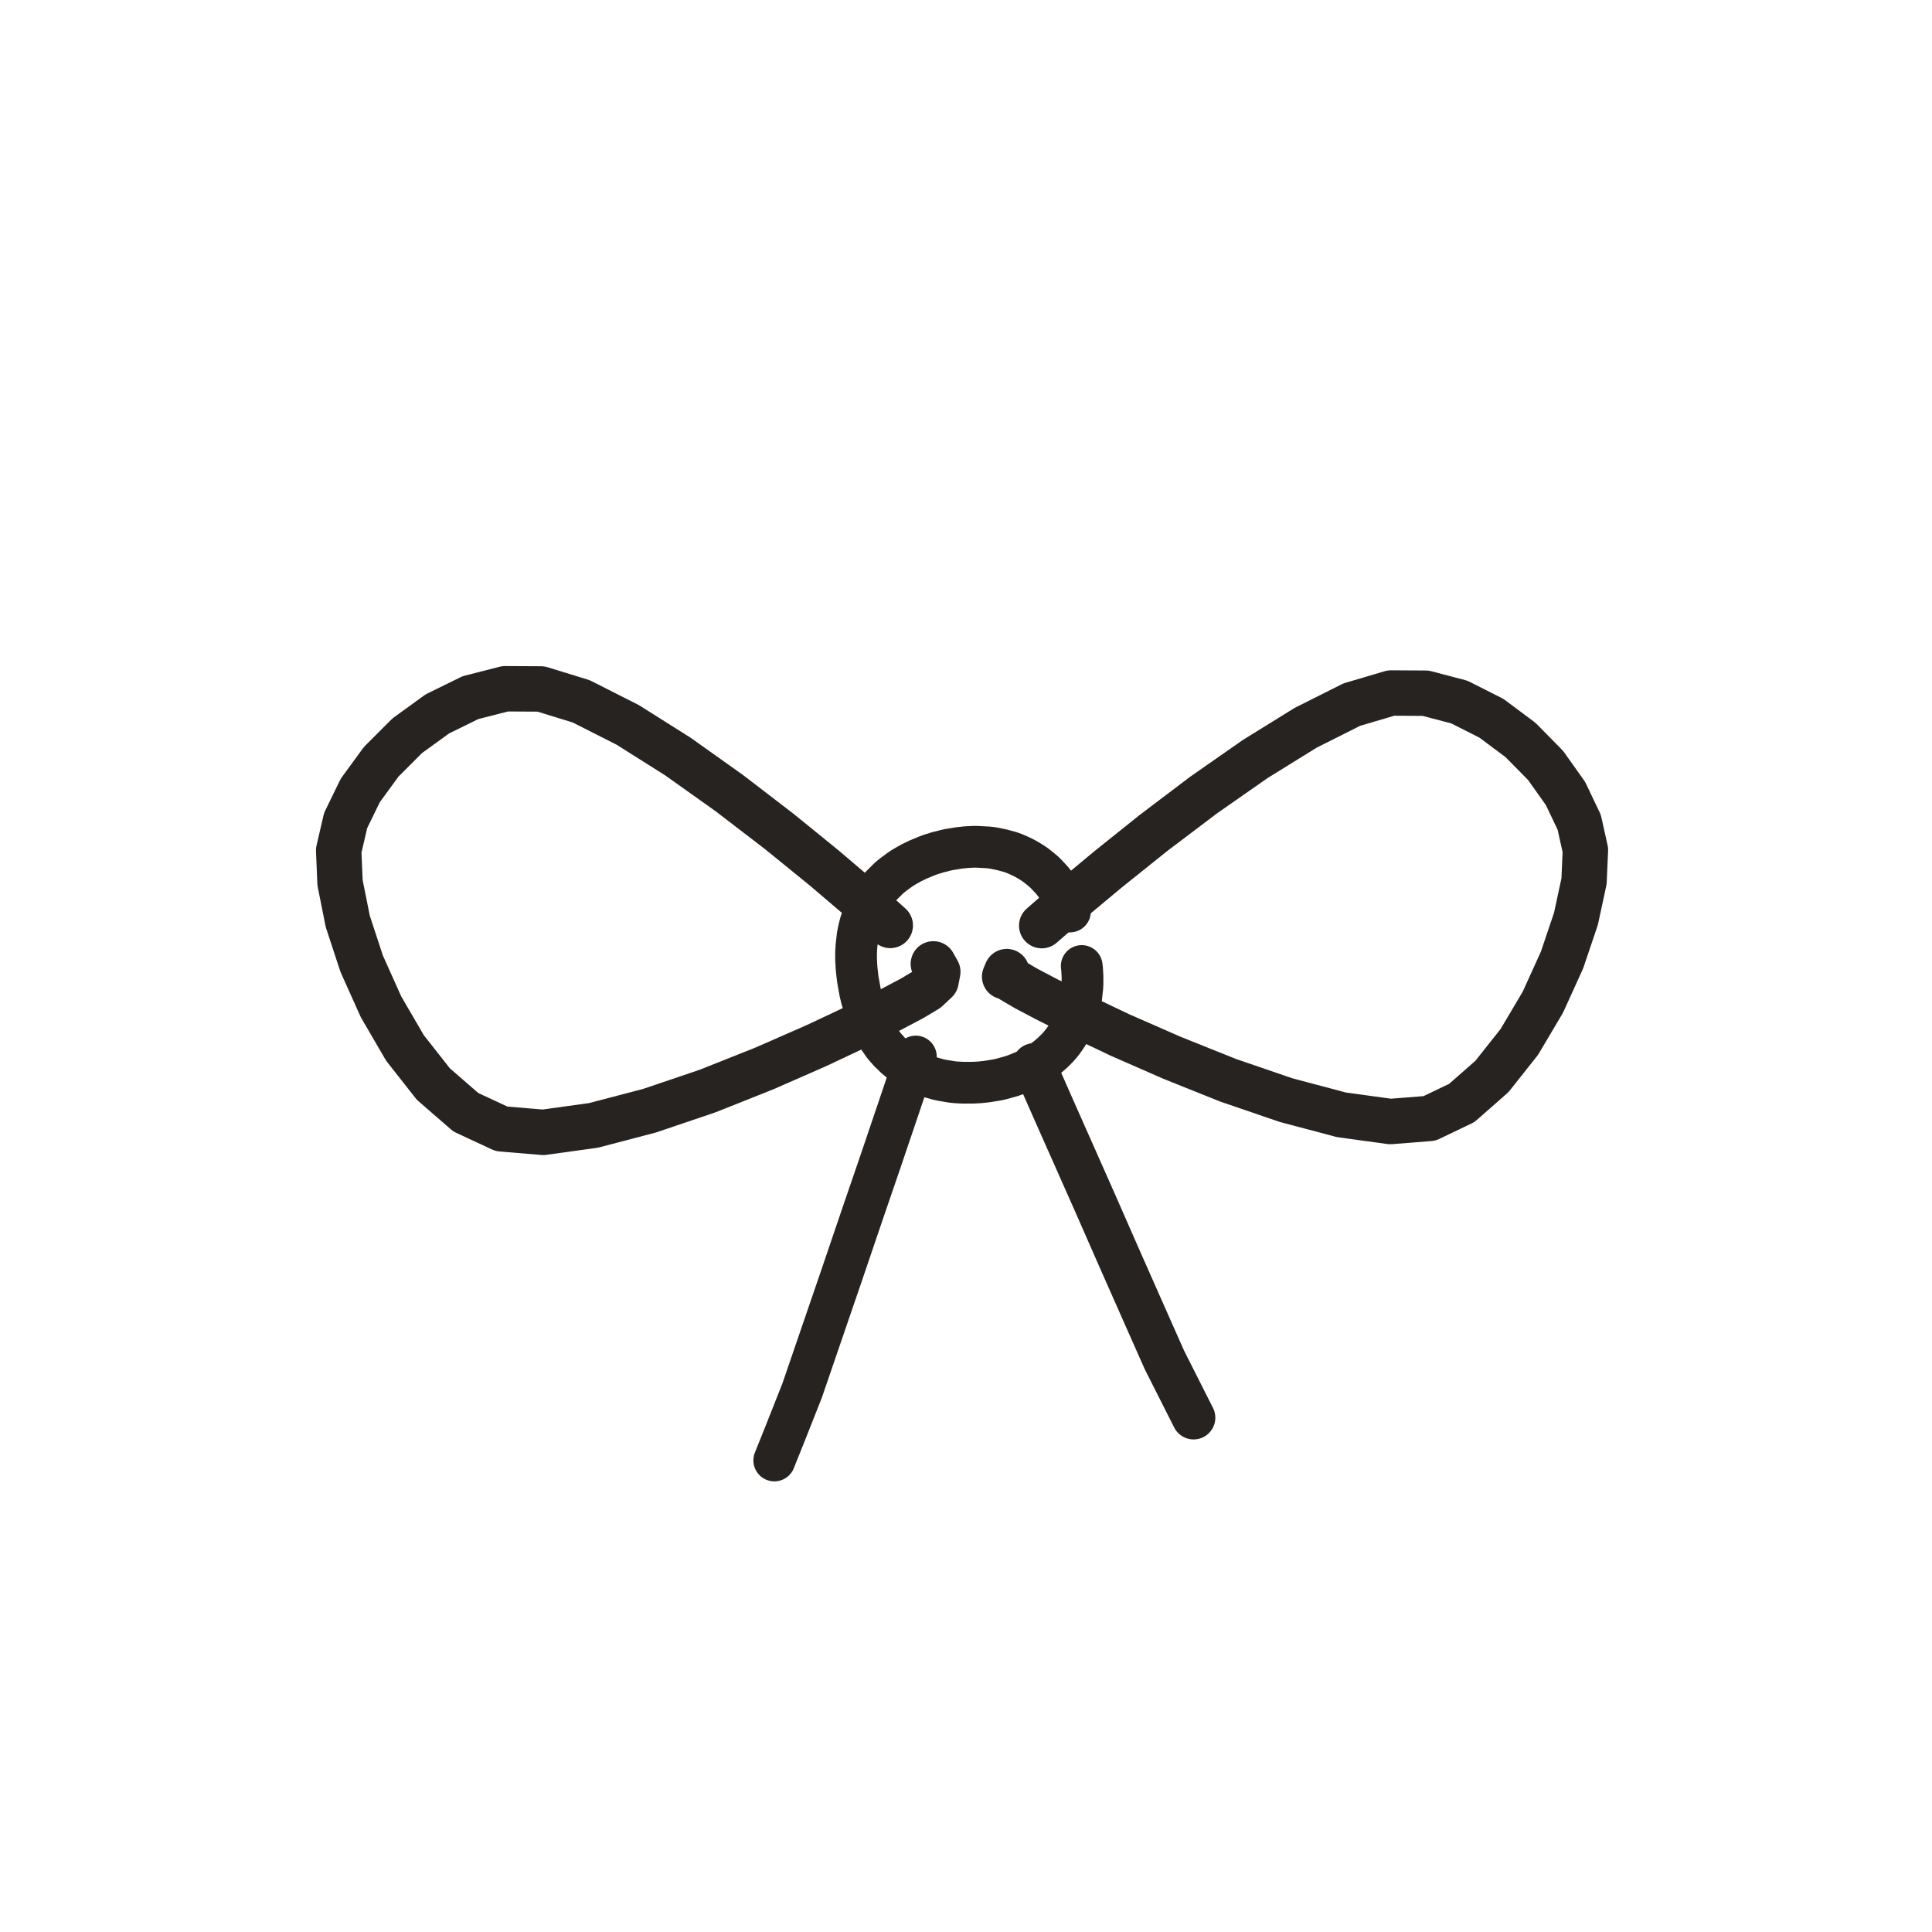
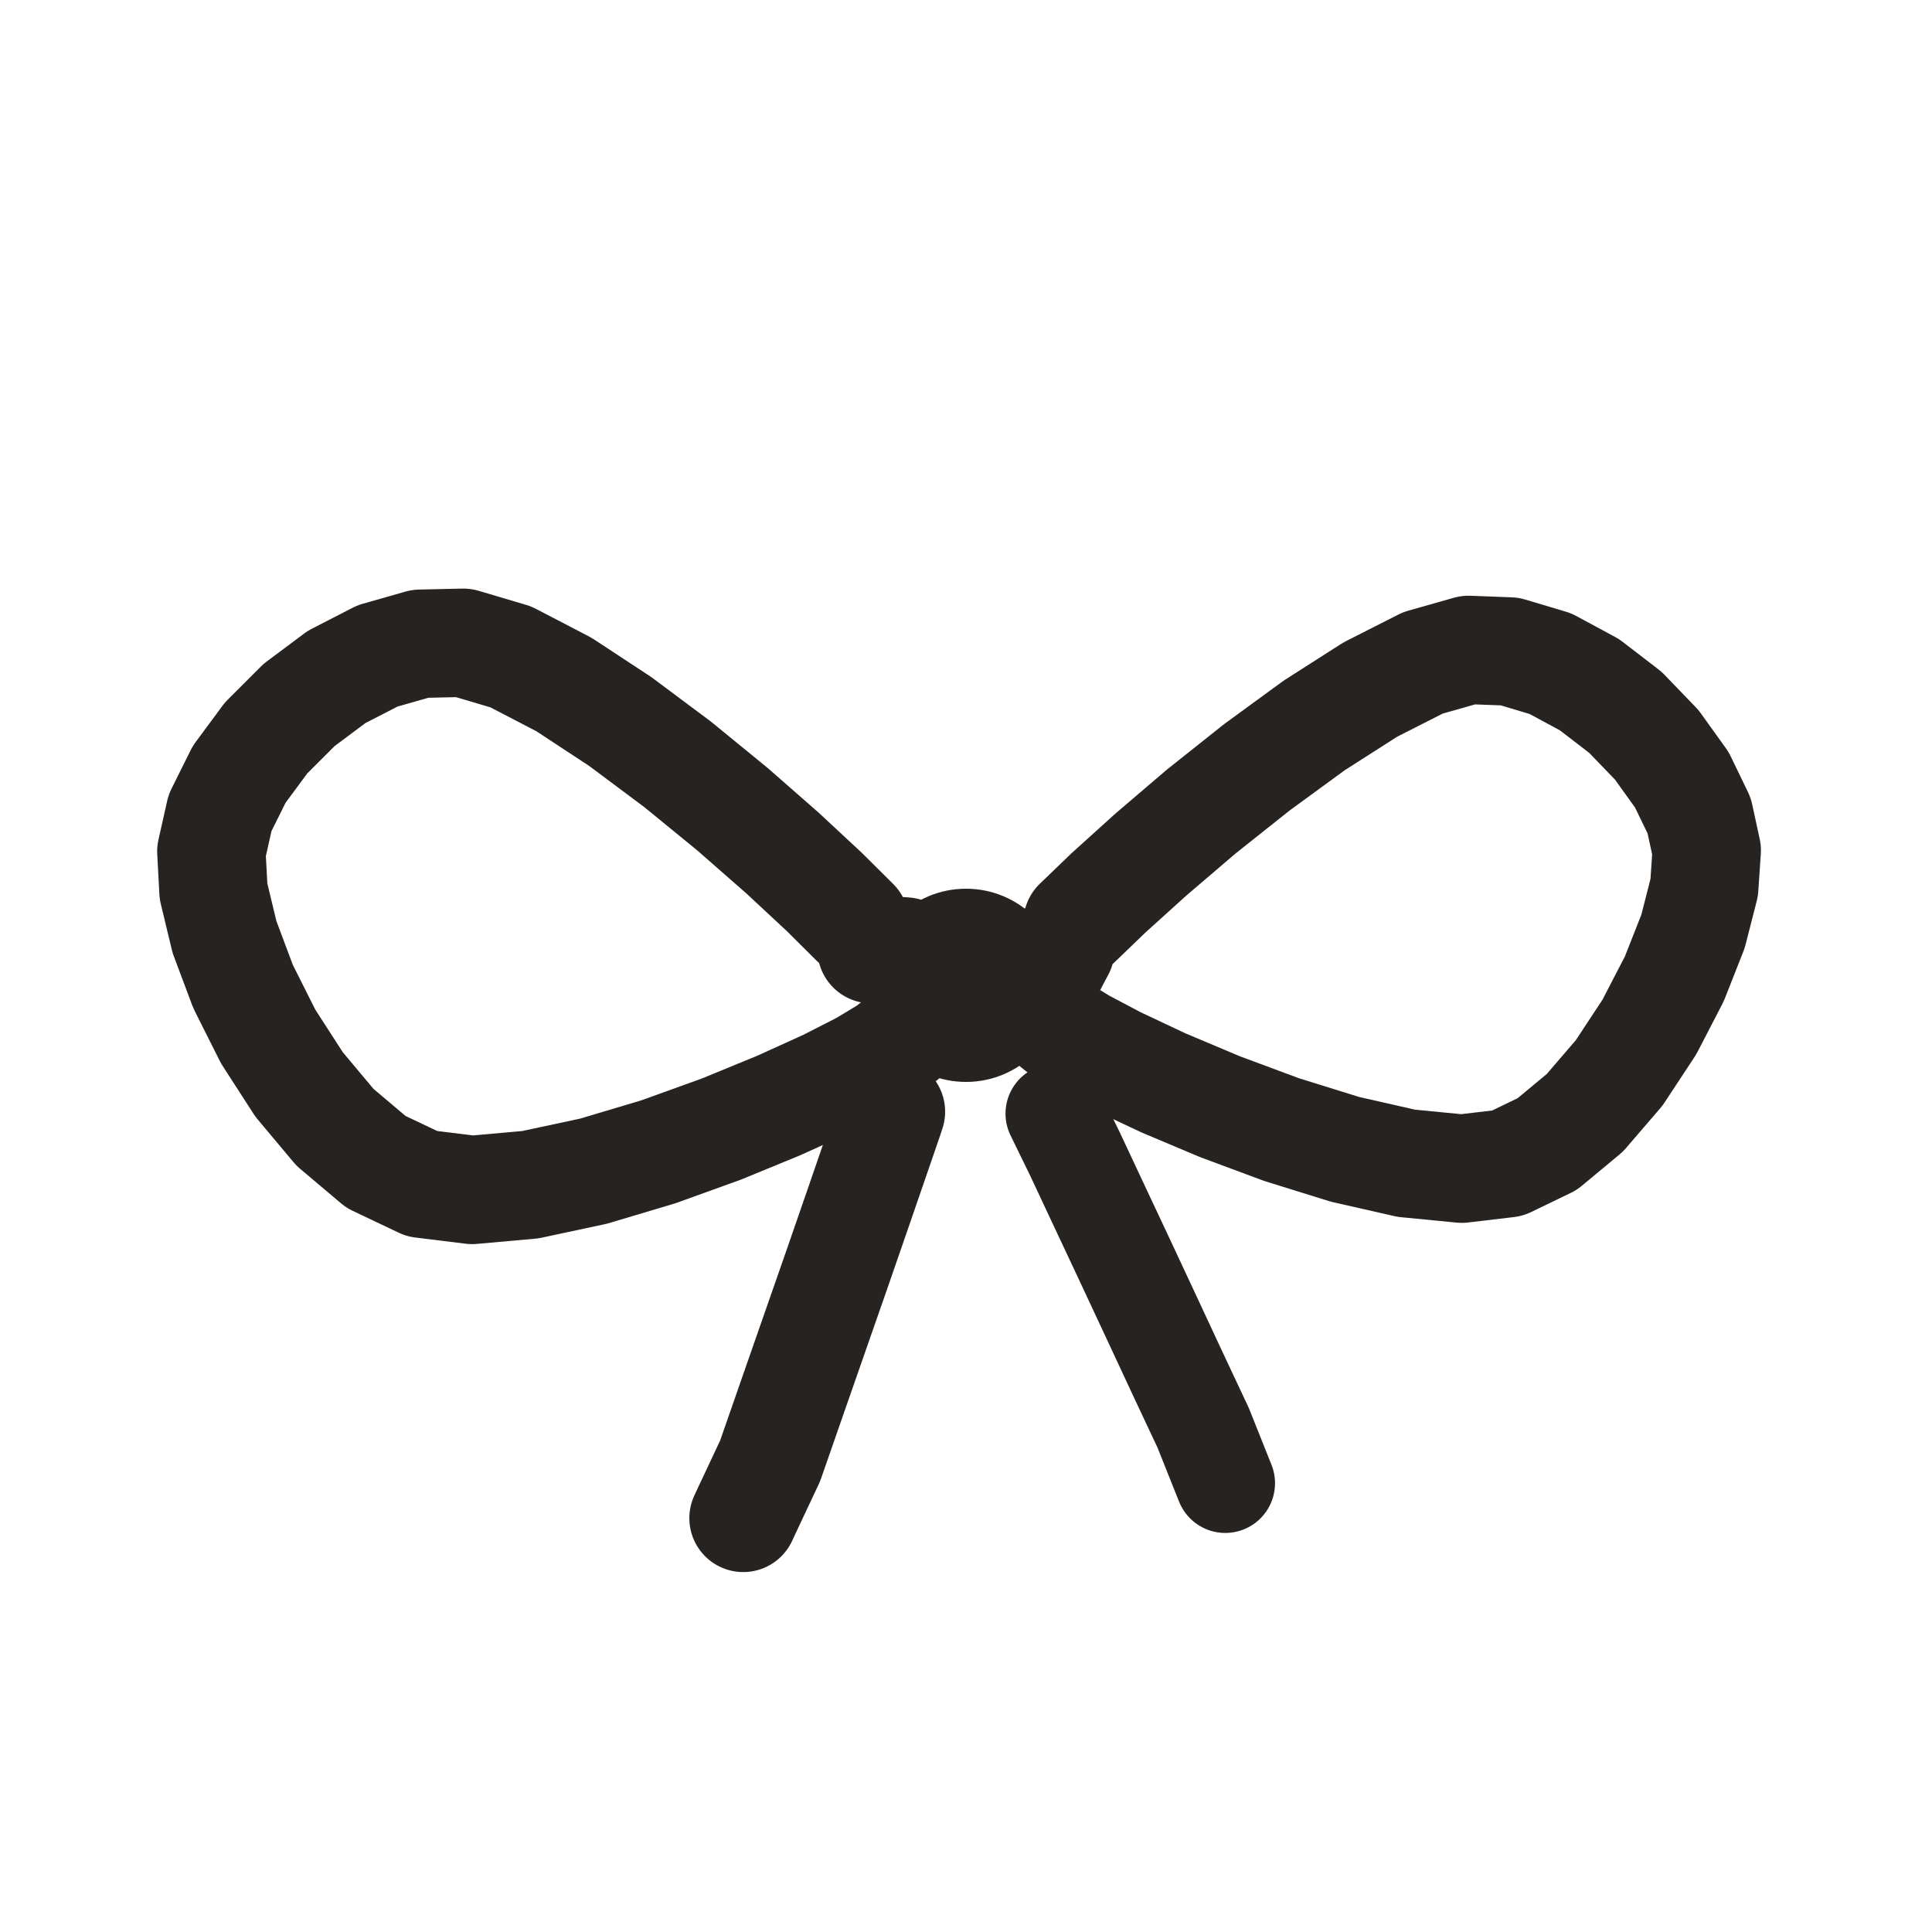
<svg xmlns="http://www.w3.org/2000/svg" viewBox="0 0 100 100" width="100" height="100" fill="none" stroke="currentColor" stroke-linecap="round" stroke-linejoin="round" color="#262320">
-   <path d="M 46.08 47.90 L 44.66 46.63 L 42.69 44.95 L 40.34 43.04 L 37.76 41.06 L 35.09 39.16 L 32.49 37.52 L 30.08 36.30 L 28.00 35.66 L 26.15 35.65 L 24.35 36.11 L 22.64 36.95 L 21.08 38.08 L 19.73 39.43 L 18.65 40.91 L 17.89 42.47 L 17.53 44.02 L 17.60 45.69 L 18.00 47.69 L 18.72 49.88 L 19.72 52.11 L 20.96 54.24 L 22.43 56.11 L 24.11 57.57 L 25.96 58.43 L 28.12 58.61 L 30.72 58.25 L 33.62 57.49 L 36.63 56.47 L 39.57 55.30 L 42.26 54.12 L 44.51 53.06 L 46.12 52.25 L 47.20 51.68 L 47.97 51.22 L 48.45 50.77 L 48.54 50.30 L 48.31 49.89" stroke-width="2.35" />
-   <path d="M 53.92 47.91 L 55.37 46.65 L 57.35 45.00 L 59.71 43.11 L 62.30 41.15 L 64.98 39.28 L 67.58 37.67 L 69.97 36.47 L 72.00 35.87 L 73.79 35.88 L 75.54 36.34 L 77.20 37.18 L 78.70 38.30 L 80.00 39.62 L 81.03 41.07 L 81.74 42.56 L 82.06 44.00 L 81.99 45.61 L 81.57 47.56 L 80.85 49.69 L 79.86 51.87 L 78.64 53.93 L 77.22 55.72 L 75.66 57.09 L 73.99 57.89 L 71.96 58.05 L 69.42 57.70 L 66.56 56.94 L 63.58 55.92 L 60.66 54.75 L 57.99 53.58 L 55.76 52.52 L 54.15 51.71 L 53.09 51.15 L 52.41 50.75 L 52.11 50.57 L 52.00 50.55 L 52.11 50.29" stroke-width="2.35" />
-   <path d="M 55.99 50.00 L 56.01 50.18 L 56.02 50.36 L 56.03 50.55 L 56.03 50.73 L 56.03 50.92 L 56.02 51.11 L 56.00 51.29 L 55.98 51.48 L 55.96 51.66 L 55.92 51.85 L 55.88 52.03 L 55.84 52.22 L 55.78 52.40 L 55.72 52.58 L 55.66 52.76 L 55.58 52.94 L 55.50 53.11 L 55.42 53.28 L 55.32 53.45 L 55.22 53.61 L 55.11 53.77 L 55.00 53.92 L 54.88 54.07 L 54.75 54.22 L 54.62 54.35 L 54.48 54.49 L 54.34 54.61 L 54.19 54.74 L 54.04 54.85 L 53.88 54.96 L 53.72 55.07 L 53.56 55.17 L 53.40 55.26 L 53.23 55.35 L 53.06 55.43 L 52.88 55.50 L 52.71 55.57 L 52.53 55.64 L 52.36 55.70 L 52.18 55.75 L 52.00 55.80 L 51.82 55.85 L 51.64 55.89 L 51.46 55.92 L 51.28 55.95 L 51.09 55.98 L 50.91 56.00 L 50.73 56.02 L 50.55 56.03 L 50.37 56.04 L 50.18 56.04 L 50.00 56.04 L 49.82 56.04 L 49.63 56.03 L 49.45 56.02 L 49.27 56.00 L 49.09 55.97 L 48.91 55.94 L 48.73 55.91 L 48.55 55.87 L 48.38 55.82 L 48.20 55.77 L 48.03 55.71 L 47.86 55.65 L 47.69 55.58 L 47.52 55.51 L 47.36 55.43 L 47.20 55.34 L 47.04 55.25 L 46.88 55.15 L 46.73 55.05 L 46.59 54.94 L 46.45 54.83 L 46.31 54.71 L 46.18 54.58 L 46.05 54.46 L 45.93 54.32 L 45.81 54.19 L 45.70 54.05 L 45.60 53.90 L 45.50 53.76 L 45.40 53.61 L 45.31 53.46 L 45.22 53.30 L 45.14 53.14 L 45.06 52.99 L 44.99 52.83 L 44.93 52.67 L 44.86 52.51 L 44.80 52.34 L 44.75 52.18 L 44.70 52.02 L 44.65 51.85 L 44.60 51.69 L 44.56 51.52 L 44.52 51.36 L 44.49 51.19 L 44.46 51.02 L 44.43 50.85 L 44.40 50.69 L 44.38 50.52 L 44.36 50.34 L 44.34 50.17 L 44.33 50.01 L 44.32 49.83 L 44.31 49.66 L 44.31 49.49 L 44.31 49.31 L 44.32 49.14 L 44.33 48.96 L 44.35 48.79 L 44.37 48.61 L 44.39 48.44 L 44.42 48.27 L 44.46 48.09 L 44.50 47.92 L 44.55 47.74 L 44.61 47.57 L 44.67 47.40 L 44.73 47.24 L 44.80 47.07 L 44.88 46.91 L 44.97 46.75 L 45.06 46.59 L 45.16 46.44 L 45.26 46.29 L 45.37 46.14 L 45.48 46.00 L 45.60 45.86 L 45.73 45.73 L 45.86 45.60 L 45.99 45.47 L 46.13 45.35 L 46.27 45.24 L 46.42 45.13 L 46.57 45.02 L 46.72 44.92 L 46.87 44.83 L 47.03 44.74 L 47.19 44.65 L 47.36 44.57 L 47.52 44.49 L 47.69 44.42 L 47.86 44.35 L 48.03 44.28 L 48.20 44.22 L 48.37 44.17 L 48.55 44.11 L 48.73 44.07 L 48.91 44.02 L 49.09 43.98 L 49.27 43.95 L 49.45 43.92 L 49.63 43.89 L 49.82 43.87 L 50.00 43.85 L 50.19 43.84 L 50.38 43.83 L 50.56 43.83 L 50.75 43.84 L 50.94 43.85 L 51.13 43.86 L 51.32 43.88 L 51.50 43.91 L 51.69 43.95 L 51.88 43.99 L 52.06 44.04 L 52.25 44.09 L 52.43 44.15 L 52.60 44.22 L 52.78 44.30 L 52.95 44.38 L 53.12 44.47 L 53.29 44.57 L 53.45 44.67 L 53.61 44.78 L 53.76 44.90 L 53.91 45.02 L 54.05 45.14 L 54.19 45.28 L 54.32 45.42 L 54.45 45.56 L 54.57 45.71 L 54.68 45.86 L 54.79 46.01 L 54.89 46.17 L 54.99 46.33 L 55.08 46.50 L 55.16 46.66 L 55.24 46.83 L 55.32 47.00 L 55.38 47.18" stroke-width="2.16" />
-   <path d="M 47.40 54.69 L 46.97 55.99 L 46.40 57.68 L 45.59 60.07 L 44.61 62.93 L 43.56 66.02 L 42.50 69.11 L 41.52 71.97 L 40.59 74.32 L 40.08 75.59" stroke-width="2.17" />
-   <path d="M 53.52 55.12 L 53.92 56.03 L 54.59 57.55 L 55.54 59.69 L 56.68 62.26 L 57.90 65.04 L 59.13 67.82 L 60.27 70.39 L 61.33 72.49 L 61.78 73.38" stroke-width="2.25" />
+   <path d="M 44.25 47.74 L 42.67 46.17 L 40.51 44.16 L 37.92 41.89 L 35.07 39.56 L 32.11 37.35 L 29.19 35.43 L 26.44 34.00 L 23.98 33.27 L 21.75 33.32 L 19.54 33.95 L 17.42 35.04 L 15.48 36.49 L 13.77 38.20 L 12.38 40.08 L 11.39 42.07 L 10.94 44.07 L 11.05 46.13 L 11.62 48.50 L 12.58 51.06 L 13.88 53.65 L 15.48 56.13 L 17.34 58.35 L 19.46 60.14 L 21.84 61.27 L 24.44 61.59 L 27.45 61.32 L 30.72 60.62 L 34.07 59.62 L 37.34 58.44 L 40.31 57.22 L 42.82 56.08 L 44.66 55.14 L 45.97 54.35 L 47.02 53.50 L 47.74 52.38 L 47.84 51.15 L 47.48 50.15 L 46.85 49.25 L 45.11 49.13" stroke-width="5.61" />
+   <path d="M 55.77 47.76 L 57.37 46.22 L 59.56 44.24 L 62.17 42.01 L 65.05 39.72 L 68.02 37.55 L 70.93 35.69 L 73.65 34.31 L 76.01 33.64 L 78.14 33.72 L 80.25 34.35 L 82.27 35.44 L 84.13 36.87 L 85.75 38.55 L 87.05 40.36 L 87.95 42.22 L 88.34 44.02 L 88.21 45.94 L 87.63 48.21 L 86.66 50.67 L 85.37 53.16 L 83.81 55.53 L 82.03 57.60 L 80.08 59.22 L 78.03 60.21 L 75.66 60.49 L 72.79 60.21 L 69.62 59.49 L 66.34 58.47 L 63.14 57.28 L 60.22 56.05 L 57.78 54.90 L 56.02 53.97 L 54.85 53.25 L 54.07 52.62 L 53.66 52.07 L 53.57 51.56 L 53.77 50.97 L 54.30 50.25 L 54.89 49.13" stroke-width="5.61" />
+   <path d="M 46.13 57.54 L 45.98 57.99 L 45.34 59.85 L 44.43 62.49 L 43.34 65.64 L 42.15 69.05 L 40.96 72.46 L 39.86 75.62 L 38.67 78.15 L 38.47 78.58" stroke-width="5.58" />
+   <path d="M 54.62 57.64 L 54.83 58.07 L 55.64 59.73 L 56.75 62.10 L 58.08 64.93 L 59.51 67.99 L 60.94 71.06 L 62.27 73.89 L 63.24 76.32 L 63.42 76.77" stroke-width="5.15" />
+   <circle cx="50.0" cy="51.0" r="5.0" fill="currentColor" stroke="none" />
</svg>
